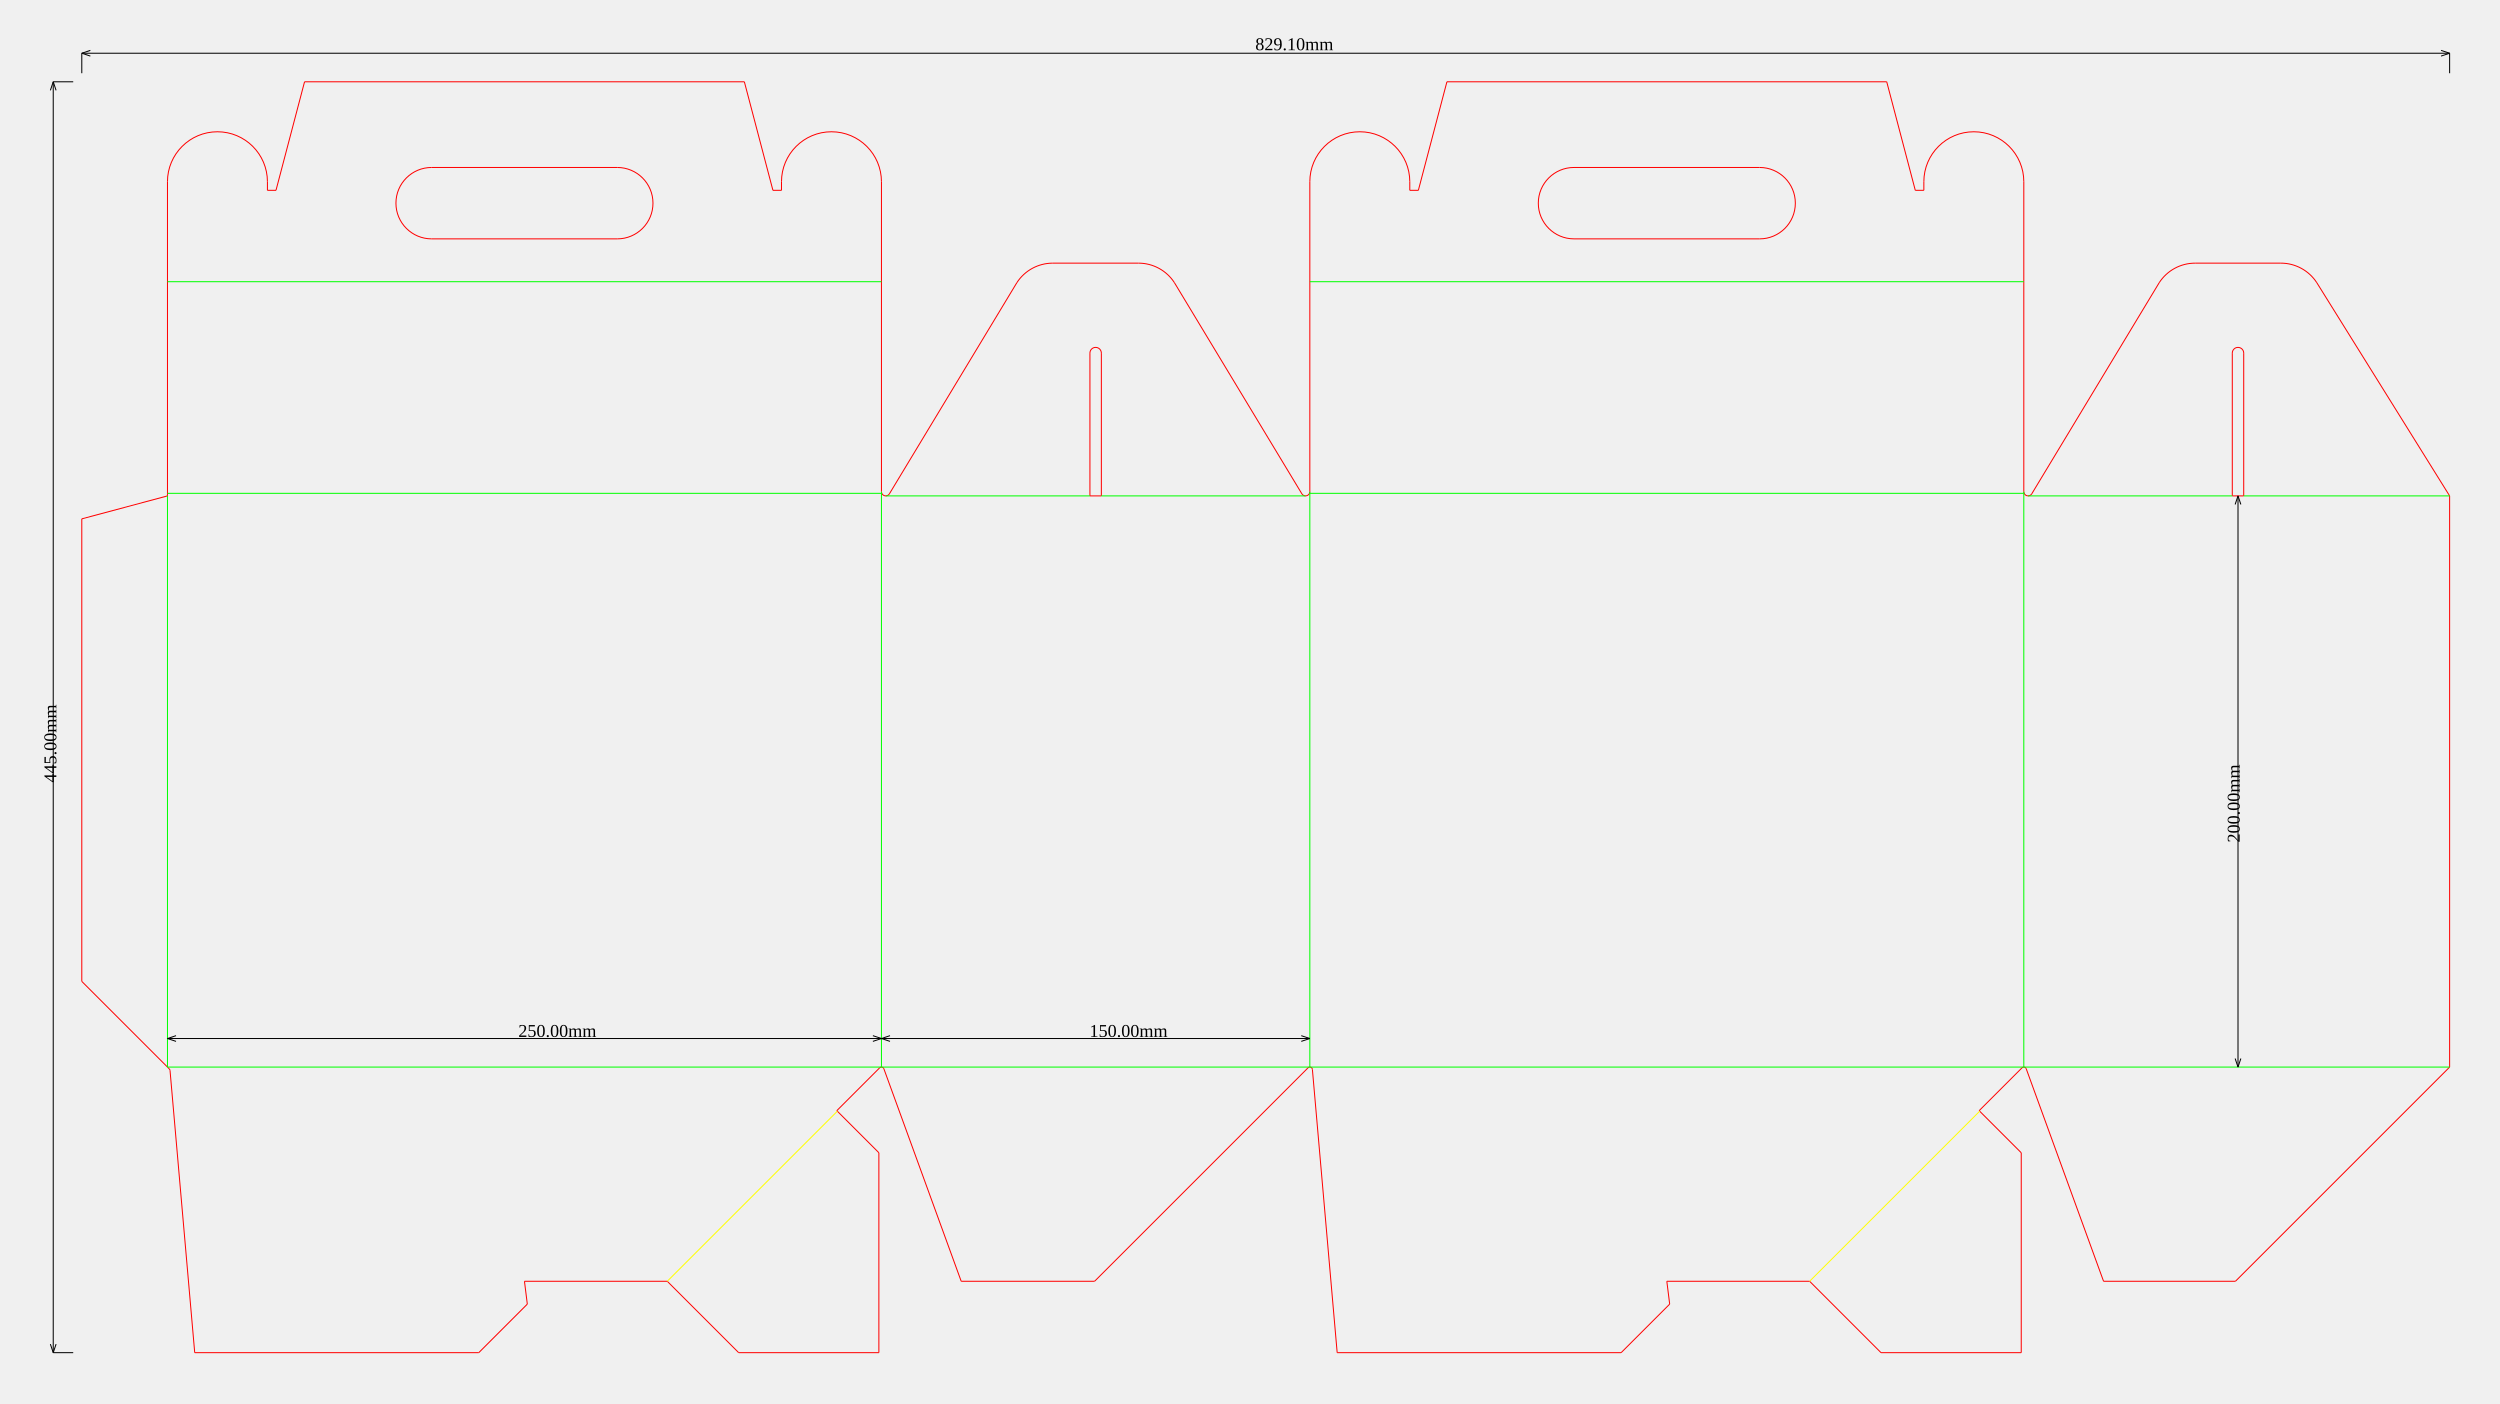
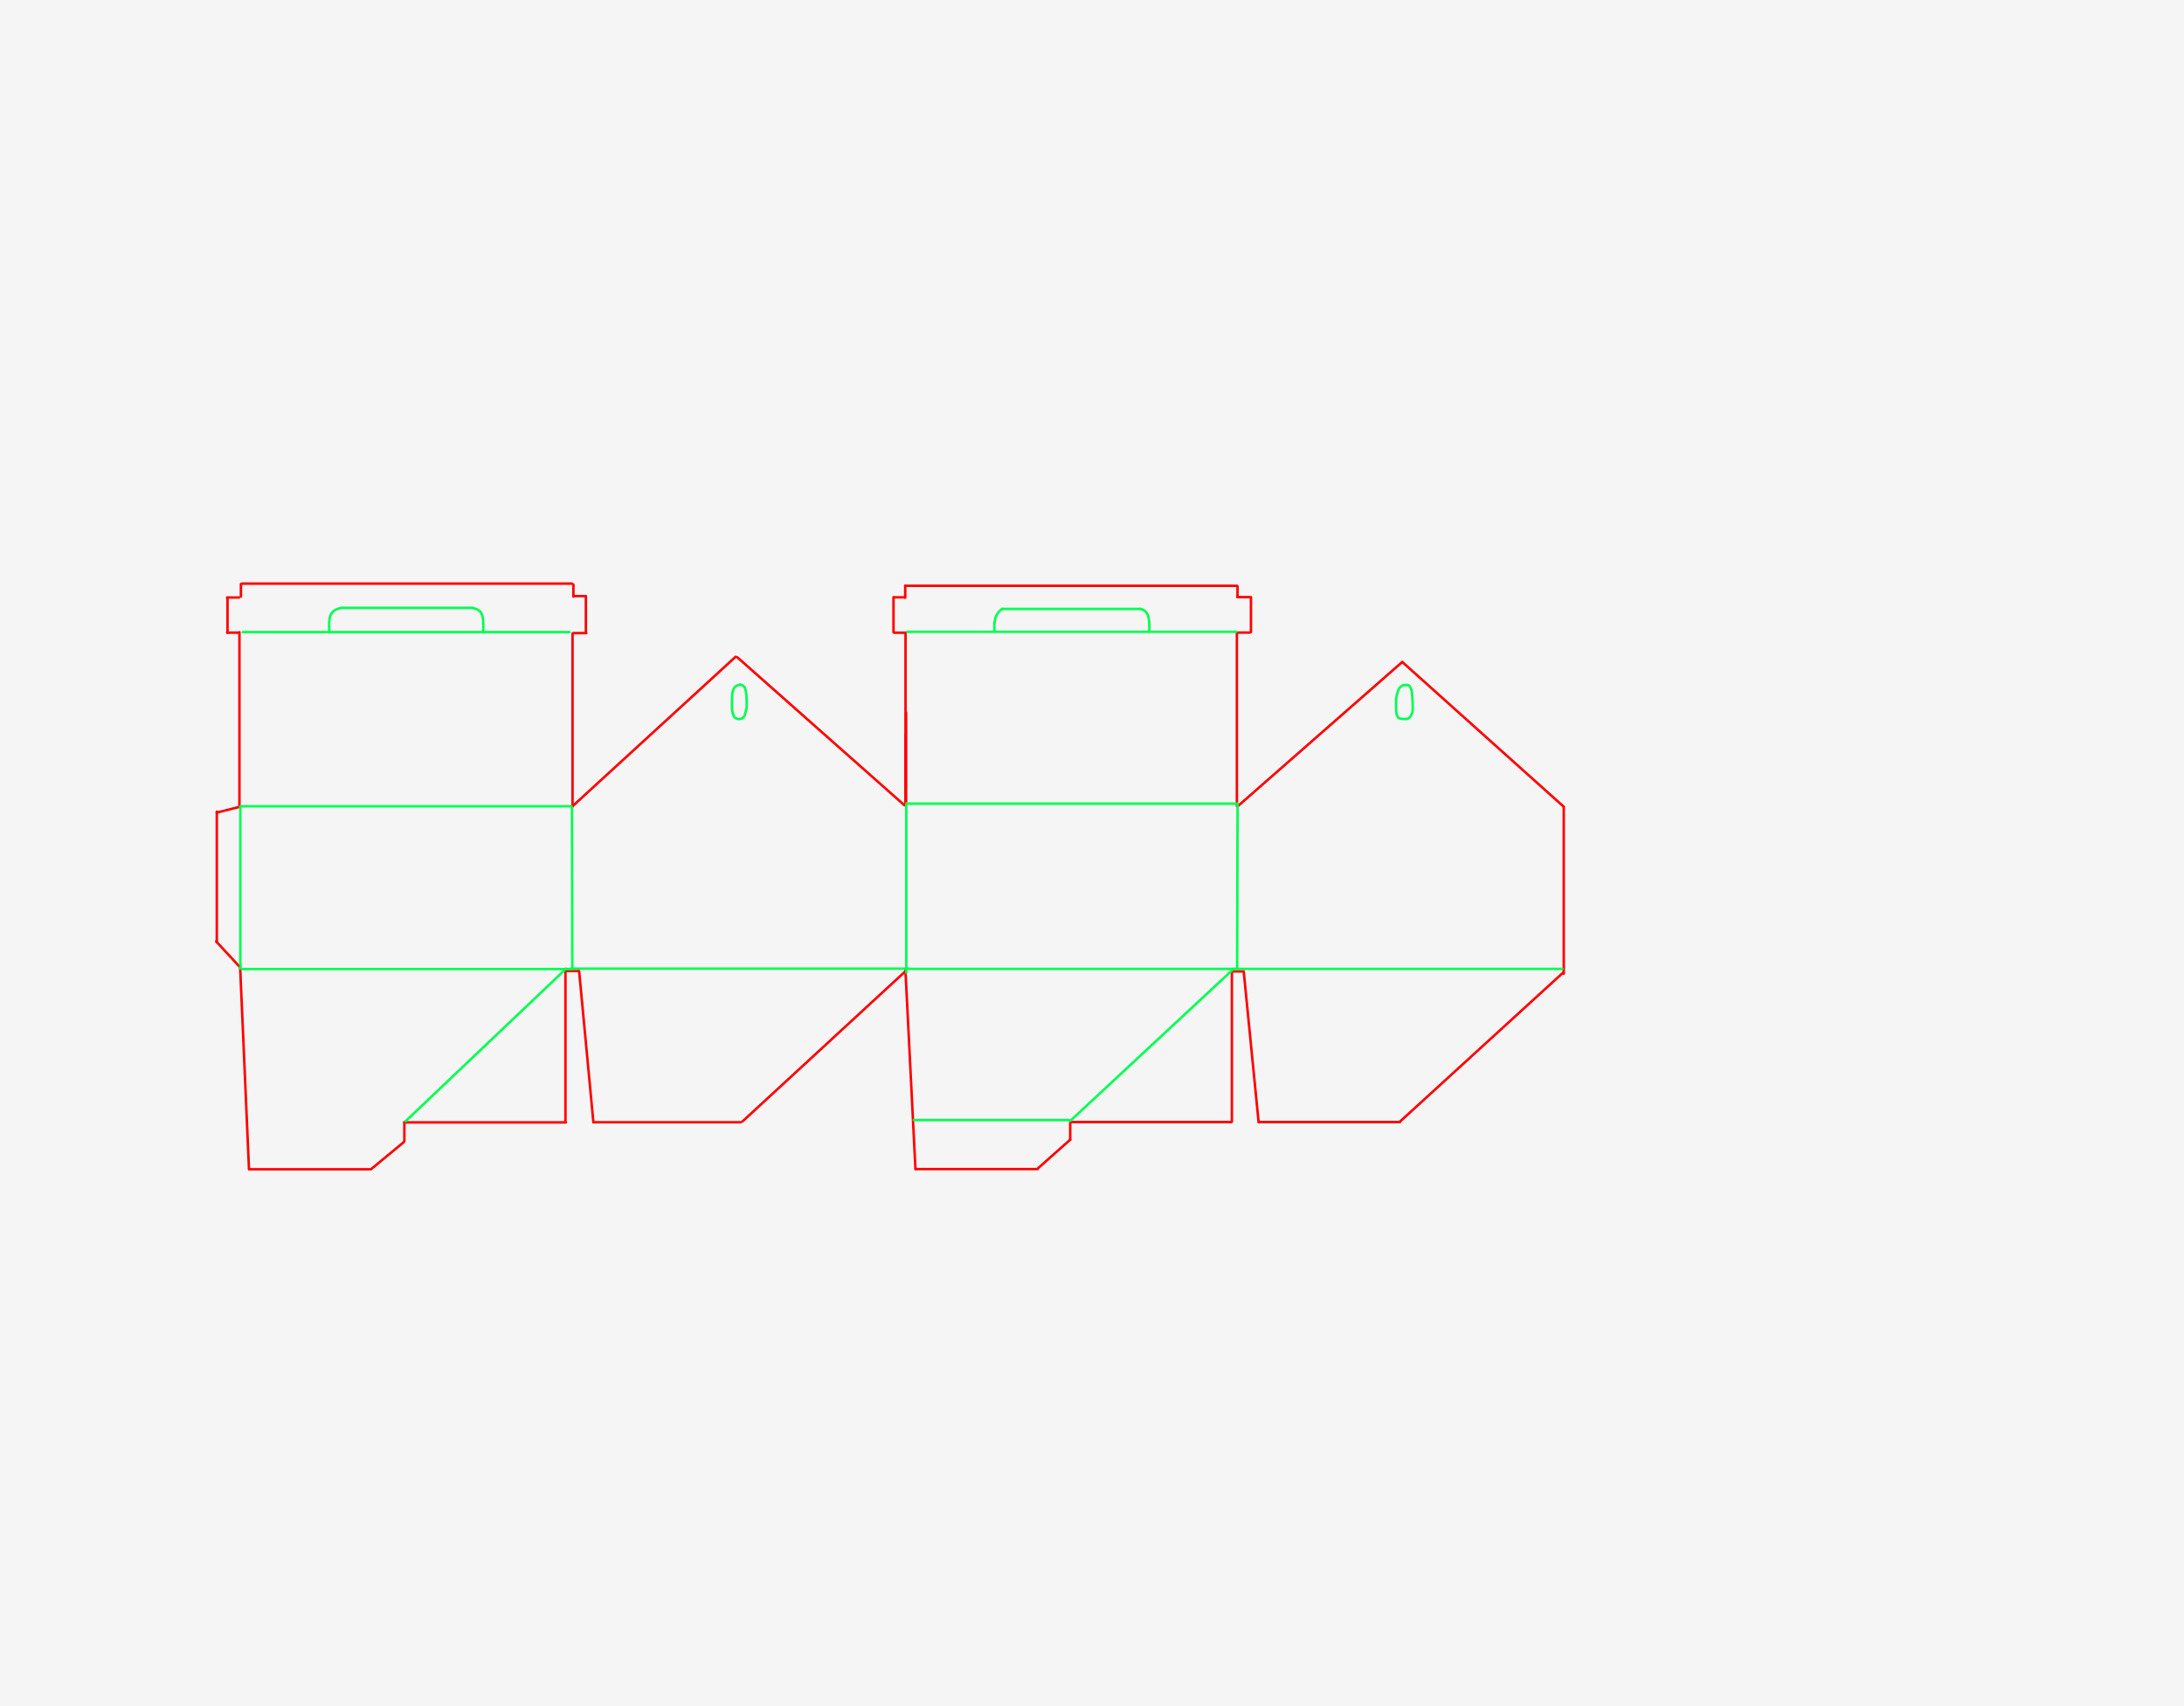
- <svg xmlns="http://www.w3.org/2000/svg" xml:space="preserve" width="2481.386pt" height="1392.598pt" viewBox="-50 -50 2481.386 1392.598" version="1.1" id="Die Cut Templates">
-   <g id="cut">
-     <path d="M116.22 442.205 L116.22 130.394" fill="none" stroke="#FF0000" stroke-width="1" id="Line" />
-     <path d="M688.819 31.181 L252.283 31.181" fill="none" stroke="#FF0000" stroke-width="1" id="Line" />
-     <path d="M824.882 437.953 L824.882 130.394" fill="none" stroke="#FF0000" stroke-width="1" id="Line" />
-     <path d="M223.937 138.898 L215.433 138.898" fill="none" stroke="#FF0000" stroke-width="1" id="Line" />
-     <path d="M215.433 138.898 L215.433 130.394" fill="none" stroke="#FF0000" stroke-width="1" id="Line" />
-     <path d="M223.937 138.898 L252.283 31.181" fill="none" stroke="#FF0000" stroke-width="1" id="Line" />
-     <path d="M717.165 138.898 L725.669 138.898" fill="none" stroke="#FF0000" stroke-width="1" id="Line" />
-     <path d="M725.669 138.898 L725.669 130.394" fill="none" stroke="#FF0000" stroke-width="1" id="Line" />
-     <path d="M717.165 138.898 L688.819 31.181" fill="none" stroke="#FF0000" stroke-width="1" id="Line" />
-     <path d="M378.425 116.22 L562.677 116.22" fill="none" stroke="#FF0000" stroke-width="1" id="Line" />
-     <path d="M562.677 187.087 L378.425 187.087" fill="none" stroke="#FF0000" stroke-width="1" id="Line" />
-     <path d="M2381.386 1009.134 L2381.386 442.205" fill="none" stroke="#FF0000" stroke-width="1" id="Line" />
-     <path d="M1512.283 187.087 L1696.535 187.087" fill="none" stroke="#FF0000" stroke-width="1" id="Line" />
-     <path d="M1696.535 116.22 L1512.283 116.22" fill="none" stroke="#FF0000" stroke-width="1" id="Line" />
-     <path d="M2213.858 211.181 L2128.819 211.181" fill="none" stroke="#FF0000" stroke-width="1" id="Line" />
-     <path d="M2093.106 230.625 L1966.563 440.26" fill="none" stroke="#FF0000" stroke-width="1" id="Line" />
-     <path d="M2249.571 230.625 L2381.386 442.205" fill="none" stroke="#FF0000" stroke-width="1" id="Line" />
-     <path d="M2165.669 442.205 L2165.669 300.472" fill="none" stroke="#FF0000" stroke-width="1" id="Line" />
-     <path d="M2177.008 442.205 L2165.669 442.205" fill="none" stroke="#FF0000" stroke-width="1" id="Line" />
-     <path d="M2177.008 300.472 L2177.008 442.205" fill="none" stroke="#FF0000" stroke-width="1" id="Line" />
-     <path d="M1357.795 138.898 L1386.142 31.181" fill="none" stroke="#FF0000" stroke-width="1" id="Line" />
-     <path d="M1349.291 138.898 L1349.291 130.394" fill="none" stroke="#FF0000" stroke-width="1" id="Line" />
-     <path d="M1357.795 138.898 L1349.291 138.898" fill="none" stroke="#FF0000" stroke-width="1" id="Line" />
-     <path d="M1851.024 138.898 L1822.677 31.181" fill="none" stroke="#FF0000" stroke-width="1" id="Line" />
-     <path d="M1859.528 138.898 L1859.528 130.394" fill="none" stroke="#FF0000" stroke-width="1" id="Line" />
-     <path d="M1851.024 138.898 L1859.528 138.898" fill="none" stroke="#FF0000" stroke-width="1" id="Line" />
-     <path d="M1958.74 437.953 L1958.74 130.394" fill="none" stroke="#FF0000" stroke-width="1" id="Line" />
-     <path d="M1250.079 437.953 L1250.079 130.394" fill="none" stroke="#FF0000" stroke-width="1" id="Line" />
-     <path d="M1386.142 31.181 L1822.677 31.181" fill="none" stroke="#FF0000" stroke-width="1" id="Line" />
-     <path d="M994.961 211.181 L1080 211.181" fill="none" stroke="#FF0000" stroke-width="1" id="Line" />
-     <path d="M1115.713 230.625 L1242.255 440.26" fill="none" stroke="#FF0000" stroke-width="1" id="Line" />
-     <path d="M959.248 230.625 L832.705 440.26" fill="none" stroke="#FF0000" stroke-width="1" id="Line" />
-     <path d="M1043.15 442.205 L1043.15 300.472" fill="none" stroke="#FF0000" stroke-width="1" id="Line" />
-     <path d="M1031.811 442.205 L1043.15 442.205" fill="none" stroke="#FF0000" stroke-width="1" id="Line" />
-     <path d="M1031.811 300.472 L1031.811 442.205" fill="none" stroke="#FF0000" stroke-width="1" id="Line" />
-     <path d="M1277.216 1292.598 L1559.055 1292.598" fill="none" stroke="#FF0000" stroke-width="1" id="Line" />
-     <path d="M1604.409 1221.732 L1607.244 1244.409" fill="none" stroke="#FF0000" stroke-width="1" id="Line" />
-     <path d="M1607.244 1244.409 L1559.055 1292.598" fill="none" stroke="#FF0000" stroke-width="1" id="Line" />
-     <path d="M1746.142 1221.732 L1817.008 1292.598" fill="none" stroke="#FF0000" stroke-width="1" id="Line" />
-     <path d="M1817.008 1292.598 L1956.189 1292.598" fill="none" stroke="#FF0000" stroke-width="1" id="Line" />
-     <path d="M1604.409 1221.732 L1746.142 1221.732" fill="none" stroke="#FF0000" stroke-width="1" id="Line" />
-     <path d="M143.266 1292.598 L425.197 1292.598" fill="none" stroke="#FF0000" stroke-width="1" id="Line" />
-     <path d="M470.551 1221.732 L473.386 1244.409" fill="none" stroke="#FF0000" stroke-width="1" id="Line" />
-     <path d="M473.386 1244.409 L425.197 1292.598" fill="none" stroke="#FF0000" stroke-width="1" id="Line" />
-     <path d="M823.078 1009.881 L780.558 1052.401" fill="none" stroke="#FF0000" stroke-width="1" id="Line" />
-     <path d="M780.558 1052.401 L822.331 1094.173" fill="none" stroke="#FF0000" stroke-width="1" id="Line" />
-     <path d="M612.283 1221.732 L683.15 1292.598" fill="none" stroke="#FF0000" stroke-width="1" id="Line" />
-     <path d="M683.15 1292.598 L822.331 1292.598" fill="none" stroke="#FF0000" stroke-width="1" id="Line" />
-     <path d="M470.551 1221.732 L612.283 1221.732" fill="none" stroke="#FF0000" stroke-width="1" id="Line" />
-     <path d="M1248.275 1009.881 L1036.424 1221.732" fill="none" stroke="#FF0000" stroke-width="1" id="Line" />
-     <path d="M904.048 1221.732 L1036.424 1221.732" fill="none" stroke="#FF0000" stroke-width="1" id="Line" />
-     <path d="M822.331 1292.598 L822.331 1094.173" fill="none" stroke="#FF0000" stroke-width="1" id="Line" />
-     <path d="M2168.787 1221.732 L2381.386 1009.134" fill="none" stroke="#FF0000" stroke-width="1" id="Line" />
-     <path d="M1956.936 1009.881 L1914.417 1052.401" fill="none" stroke="#FF0000" stroke-width="1" id="Line" />
-     <path d="M1914.417 1052.401 L1956.189 1094.173" fill="none" stroke="#FF0000" stroke-width="1" id="Line" />
-     <path d="M1956.189 1292.598 L1956.189 1094.173" fill="none" stroke="#FF0000" stroke-width="1" id="Line" />
-     <path d="M827.279 1010.812 L904.048 1221.732" fill="none" stroke="#FF0000" stroke-width="1" id="Line" />
-     <path d="M2037.906 1221.732 L2168.787 1221.732" fill="none" stroke="#FF0000" stroke-width="1" id="Line" />
-     <path d="M1961.137 1010.812 L2037.906 1221.732" fill="none" stroke="#FF0000" stroke-width="1" id="Line" />
-     <path d="M1252.62 1011.463 L1277.216 1292.598" fill="none" stroke="#FF0000" stroke-width="1" id="Line" />
-     <path d="M118.762 1012.519 L143.266 1292.598" fill="none" stroke="#FF0000" stroke-width="1" id="Line" />
-     <path d="M118.024 1010.938 L116.22 1009.134" fill="none" stroke="#FF0000" stroke-width="1" id="Line" />
-     <path d="M31.181 464.991 L116.22 442.205" fill="none" stroke="#FF0000" stroke-width="1" id="Line" />
-     <path d="M31.181 924.094 L31.181 464.991" fill="none" stroke="#FF0000" stroke-width="1" id="Line" />
-     <path d="M31.181 924.094 L116.22 1009.134" fill="none" stroke="#FF0000" stroke-width="1" id="Line" />
-     <path d="M 215.433 130.394 A 49.606 49.606 0 0 0 116.22 130.394" fill="none" stroke="#FF0000" stroke-width="1" id="Arc" />
-     <path d="M 824.882 130.394 A 49.606 49.606 0 0 0 725.669 130.394" fill="none" stroke="#FF0000" stroke-width="1" id="Arc" />
-     <path d="M 562.677 187.087 A 35.433 35.433 0 0 0 562.677 116.22" fill="none" stroke="#FF0000" stroke-width="1" id="Arc" />
-     <path d="M 378.425 116.22 A 35.433 35.433 0 0 0 378.425 187.087" fill="none" stroke="#FF0000" stroke-width="1" id="Arc" />
-     <path d="M 1696.535 187.087 A 35.433 35.433 0 0 0 1696.535 116.22" fill="none" stroke="#FF0000" stroke-width="1" id="Arc" />
-     <path d="M 1512.283 116.22 A 35.433 35.433 0 0 0 1512.283 187.087" fill="none" stroke="#FF0000" stroke-width="1" id="Arc" />
-     <path d="M 2128.819 211.181 A 42.52 42.52 0 0 0 2093.106 230.625" fill="none" stroke="#FF0000" stroke-width="1" id="Arc" />
-     <path d="M 2249.571 230.625 A 42.52 42.52 0 0 0 2213.858 211.181" fill="none" stroke="#FF0000" stroke-width="1" id="Arc" />
-     <path d="M 2177.008 300.472 A 5.669 5.669 0 0 0 2165.669 300.472" fill="none" stroke="#FF0000" stroke-width="1" id="Arc" />
-     <path d="M 1349.291 130.394 A 49.606 49.606 0 0 0 1250.079 130.394" fill="none" stroke="#FF0000" stroke-width="1" id="Arc" />
-     <path d="M 1958.74 130.394 A 49.606 49.606 0 0 0 1859.528 130.394" fill="none" stroke="#FF0000" stroke-width="1" id="Arc" />
-     <path d="M 1958.74 437.953 A 4.252 4.252 0 0 0 1966.563 440.26" fill="none" stroke="#FF0000" stroke-width="1" id="Arc" />
-     <path d="M 1115.713 230.625 A 42.52 42.52 0 0 0 1080 211.181" fill="none" stroke="#FF0000" stroke-width="1" id="Arc" />
-     <path d="M 994.961 211.181 A 42.52 42.52 0 0 0 959.248 230.625" fill="none" stroke="#FF0000" stroke-width="1" id="Arc" />
-     <path d="M 1043.15 300.472 A 5.669 5.669 0 0 0 1031.811 300.472" fill="none" stroke="#FF0000" stroke-width="1" id="Arc" />
-     <path d="M 1242.255 440.26 A 4.252 4.252 0 0 0 1250.079 437.953" fill="none" stroke="#FF0000" stroke-width="1" id="Arc" />
-     <path d="M 824.882 437.953 A 4.252 4.252 0 0 0 832.705 440.26" fill="none" stroke="#FF0000" stroke-width="1" id="Arc" />
-     <path d="M 827.279 1010.812 A 2.551 2.551 0 0 0 823.078 1009.881" fill="none" stroke="#FF0000" stroke-width="1" id="Arc" />
-     <path d="M 1961.137 1010.812 A 2.551 2.551 0 0 0 1956.936 1009.881" fill="none" stroke="#FF0000" stroke-width="1" id="Arc" />
-     <path d="M 1252.62 1011.463 A 2.551 2.551 0 0 0 1248.275 1009.881" fill="none" stroke="#FF0000" stroke-width="1" id="Arc" />
-     <path d="M 118.762 1012.519 A 2.551 2.551 0 0 0 118.024 1010.938" fill="none" stroke="#FF0000" stroke-width="1" id="Arc" />
+ <svg xmlns="http://www.w3.org/2000/svg" width="1763" height="1377" viewBox="0 0 1763 1377" fill="none">
+   <rect width="1763" height="1377" fill="#F5F5F5" />
+   <g clip-path="url(#clip0_0_1)">
+     <path d="M195.225 471.154H461.753" stroke="#FF0000" stroke-width="2" stroke-linecap="round" />
+     <path d="M462.874 471.901V481.606" stroke="#FF0000" stroke-width="2" stroke-linecap="round" />
+     <path d="M463.62 481.233H472.952" stroke="#FF0000" stroke-width="2" stroke-linecap="round" />
+     <path d="M472.952 481.98V510.35" stroke="#FF0000" stroke-width="2" stroke-linecap="round" />
+     <path d="M462.874 511.096H473.326" stroke="#FF0000" stroke-width="2" stroke-linecap="round" />
+     <path d="M194.478 471.528V481.606" stroke="#FF0000" stroke-width="2" stroke-linecap="round" />
+     <path d="M183.28 482.353H192.985" stroke="#FF0000" stroke-width="2" stroke-linecap="round" />
+     <path d="M183.653 482.726V510.723" stroke="#FF0000" stroke-width="2" stroke-linecap="round" />
+     <path d="M183.28 510.723H192.985" stroke="#FF0000" stroke-width="2" stroke-linecap="round" />
+     <path d="M193.291 510.421V651.284" stroke="#FF0000" stroke-width="2" stroke-linecap="round" />
+     <path d="M462.167 511.409V651.284" stroke="#FF0000" stroke-width="2" stroke-linecap="round" />
+     <path d="M175 656L193.785 651.284" stroke="#FF0000" stroke-width="2" stroke-linecap="round" />
+     <path d="M175.003 655.238V760.515" stroke="#FF0000" stroke-width="2" stroke-linecap="round" />
+     <path d="M174.509 760.021L193 780" stroke="#FF0000" stroke-width="2" stroke-linecap="round" />
+     <path d="M193.785 779.297L201 944" stroke="#FF0000" stroke-width="2" stroke-linecap="round" />
+     <path d="M201.642 943.951H298.256" stroke="#FF0000" stroke-width="2" stroke-linecap="round" />
+     <path d="M299.441 943.951L326 922" stroke="#FF0000" stroke-width="2" stroke-linecap="round" />
+     <path d="M326.424 905.906V921.146" stroke="#FF0000" stroke-width="2" stroke-linecap="round" />
+     <path d="M326.424 906.121H456.824" stroke="#FF0000" stroke-width="2" stroke-linecap="round" />
+     <path d="M456.454 784.137V905.81" stroke="#FF0000" stroke-width="2" stroke-linecap="round" />
+     <path d="M456.365 783.957H467.132" stroke="#FF0000" stroke-width="2" stroke-linecap="round" />
+     <path d="M467.491 783.957L479 906" stroke="#FF0000" stroke-width="2" stroke-linecap="round" />
+     <path d="M479.335 905.989H597.957" stroke="#FF0000" stroke-width="2" stroke-linecap="round" />
+     <path d="M599.285 905.409L731 784" stroke="#FF0000" stroke-width="2" stroke-linecap="round" />
+     <path d="M730.9 783.302L739 944" stroke="#FF0000" stroke-width="2" stroke-linecap="round" />
+     <path d="M739.447 943.802H837.653" stroke="#FF0000" stroke-width="2" stroke-linecap="round" />
+     <path d="M837.853 943.201L864 920" stroke="#FF0000" stroke-width="2" stroke-linecap="round" />
+     <path d="M863.908 905.823V920.053" stroke="#FF0000" stroke-width="2" stroke-linecap="round" />
+     <path d="M864.509 905.823H994.181" stroke="#FF0000" stroke-width="2" stroke-linecap="round" />
+     <path d="M994.417 785.083V905.388" stroke="#FF0000" stroke-width="2" stroke-linecap="round" />
+     <path d="M994.634 784.215H1003.32" stroke="#FF0000" stroke-width="2" stroke-linecap="round" />
+     <path d="M1003.97 784.215L1016 906" stroke="#FF0000" stroke-width="2" stroke-linecap="round" />
+     <path d="M1016.35 905.822H1130.14" stroke="#FF0000" stroke-width="2" stroke-linecap="round" />
+     <path d="M1130.12 905.467L1262 785" stroke="#FF0000" stroke-width="2" stroke-linecap="round" />
+     <path d="M1262.31 651.14V786.081" stroke="#FF0000" stroke-width="2" stroke-linecap="round" />
+     <path d="M1132.91 535.267L1262 651" stroke="#FF0000" stroke-width="2" stroke-linecap="round" />
+     <path d="M999 651L1132.09 534.289" stroke="#FF0000" stroke-width="2" stroke-linecap="round" />
+     <path d="M998.457 510.902V650.732" stroke="#FF0000" stroke-width="2" stroke-linecap="round" />
+     <path d="M998.787 510.677H1009.13" stroke="#FF0000" stroke-width="2" stroke-linecap="round" />
+     <path d="M998.787 482.058H1008.61" stroke="#FF0000" stroke-width="2" stroke-linecap="round" />
+     <path d="M1009.82 482.058V510.16" stroke="#FF0000" stroke-width="2" stroke-linecap="round" />
+     <path d="M998.96 473.352V481.627" stroke="#FF0000" stroke-width="2" stroke-linecap="round" />
+     <path d="M730.734 472.91H998.437" stroke="#FF0000" stroke-width="2" stroke-linecap="round" />
+     <path d="M730.734 472.91V482.54" stroke="#FF0000" stroke-width="2" stroke-linecap="round" />
+     <path d="M721.586 482.219H730.253" stroke="#FF0000" stroke-width="2" stroke-linecap="round" />
+     <path d="M721.265 482.219V510.466" stroke="#FF0000" stroke-width="2" stroke-linecap="round" />
+     <path d="M721.907 510.787H731.216" stroke="#FF0000" stroke-width="2" stroke-linecap="round" />
+     <path d="M730.975 511.509V650.175" stroke="#FF0000" stroke-width="2" stroke-linecap="round" />
+     <path d="M730.987 593.007V650.075" stroke="#FF0000" stroke-width="2" stroke-linecap="round" />
+     <path d="M731.429 575.311V649.633" stroke="#FF0000" stroke-width="2" stroke-linecap="round" />
+     <path d="M595.172 530.629L730 650" stroke="#FF0000" stroke-width="2" stroke-linecap="round" />
+     <path d="M593.845 530.187L462 651" stroke="#FF0000" stroke-width="2" stroke-linecap="round" />
+     <path d="M195.928 510.318H459.624" stroke="#00FF51" stroke-width="2" stroke-linecap="round" />
+     <path d="M274.869 490.723H381.803" stroke="#00FF51" stroke-width="2" stroke-linecap="round" />
+     <path d="M274.5 491C266.414 492.918 265.088 497.653 265.838 509.672" stroke="#00FF51" stroke-width="2" stroke-linecap="round" />
+     <path d="M382 491C389.127 492.27 390.63 496.703 390.049 509.484" stroke="#00FF51" stroke-width="2" stroke-linecap="round" />
+     <path d="M194.025 650.917H461.328" stroke="#00FF51" stroke-width="2" stroke-linecap="round" />
+     <path d="M461.707 651.674L462 782" stroke="#00FF51" stroke-width="2" stroke-linecap="round" />
+     <path d="M195.54 782.297H461.707" stroke="#00FF51" stroke-width="2" stroke-linecap="round" />
+     <path d="M194.025 651.295V781.918" stroke="#00FF51" stroke-width="2" stroke-linecap="round" />
+     <path d="M457 782L327.298 905.252" stroke="#00FF51" stroke-width="2" stroke-linecap="round" />
+     <path d="M460.827 781.973H733.552" stroke="#00FF51" stroke-width="2" stroke-linecap="round" />
+     <path d="M733.603 782.161H1261.31" stroke="#00FF51" stroke-width="2" stroke-linecap="round" />
+     <path d="M996 782L863.819 905.019" stroke="#00FF51" stroke-width="2" stroke-linecap="round" />
+     <path d="M737.708 904.229H862.992" stroke="#00FF51" stroke-width="2" stroke-linecap="round" />
+     <path d="M999 649L998.656 781.263" stroke="#00FF51" stroke-width="2" stroke-linecap="round" />
+     <path d="M731.61 648.747V785.144" stroke="#00FF51" stroke-width="2" stroke-linecap="round" />
+     <path d="M732.213 648.747H998.971" stroke="#00FF51" stroke-width="2" stroke-linecap="round" />
+     <path d="M732.298 510.051H997.918" stroke="#00FF51" stroke-width="2" stroke-linecap="round" />
+     <path d="M809.378 491.595H920.476" stroke="#00FF51" stroke-width="2" stroke-linecap="round" />
+     <path d="M809 491.5C803.447 495.755 802.393 499.873 802.724 509.07" stroke="#00FF51" stroke-width="2" stroke-linecap="round" />
+     <path d="M920.5 491.5C927.229 493.305 928.041 498.561 927.735 509.26" stroke="#00FF51" stroke-width="2" stroke-linecap="round" />
+     <path d="M1135.05 553.238C1134.84 553.219 1134.31 553.18 1133.86 553.123C1133.39 553.064 1132.77 553.103 1132.46 553.237C1132.08 553.398 1131.51 553.715 1131.13 553.993C1130.77 554.253 1130.1 554.918 1129.65 555.439C1129.32 555.824 1129.17 556.262 1128.89 556.817C1128.65 557.28 1128.5 557.889 1128.34 558.34C1128.19 558.762 1128.06 559.268 1127.92 559.662C1127.7 560.271 1127.43 561.654 1127.29 562.62C1127.23 562.984 1127.16 563.405 1127.07 563.818C1126.97 564.223 1126.99 564.46 1126.96 565.428C1126.93 566.32 1126.95 568.027 1126.96 568.963C1126.97 570.013 1127.01 570.395 1127.02 570.874C1127.02 571.239 1127.06 572.247 1127.07 573.597C1127.08 574.477 1127.16 575.012 1127.19 575.51C1127.22 576.074 1127.52 576.831 1127.6 577.244C1127.68 577.665 1128 578.096 1128.16 578.403C1128.31 578.709 1128.5 579.015 1128.78 579.313C1129.01 579.56 1129.32 579.744 1129.72 579.907C1130.19 580.105 1130.61 580.28 1131.26 580.319C1131.51 580.334 1132.21 580.415 1133.17 580.424C1134.32 580.436 1135.78 580.434 1136.13 580.31C1136.49 580.183 1136.91 579.899 1137.23 579.659C1137.57 579.414 1138 578.962 1138.47 578.482C1138.85 578.095 1139.13 577.429 1139.54 576.645C1140.1 575.576 1140.16 574.805 1140.26 574.307C1140.33 573.965 1140.38 573.504 1140.4 572.137C1140.41 571.702 1140.45 570.922 1140.43 569.784C1140.42 568.966 1140.34 568.124 1140.33 567.263C1140.32 566.914 1140.3 566.744 1140.22 565.556C1140.15 564.368 1140.01 562.169 1139.94 560.979C1139.85 559.674 1139.82 559.444 1139.77 559.006C1139.6 557.393 1139.27 556.84 1139.04 556.295C1138.83 555.816 1138.63 555.272 1138.19 554.457C1137.93 553.971 1137.6 553.603 1137.25 553.315C1136.85 553.142 1136.36 553.027 1135.86 552.96C1135.61 552.95 1135.19 552.95 1134.76 552.95" stroke="#00FF51" stroke-width="2" stroke-linecap="round" />
+     <path d="M596.849 552.874C596.771 552.952 596.378 552.992 595.962 553.1C595.584 553.199 595.271 553.327 594.936 553.475C594.503 553.666 594.127 553.938 593.771 554.166C593.461 554.364 593.179 554.629 592.941 554.985C592.722 555.313 592.468 555.734 592.27 556.178C591.985 556.817 591.835 557.176 591.609 557.747C591.412 558.244 591.341 558.853 591.243 559.258C591.166 559.578 591.164 560.252 591.105 560.886C591.05 561.482 590.986 562.031 590.937 563.082C590.854 564.851 590.907 566.119 590.878 566.667C590.81 567.918 590.887 568.862 590.917 569.265C590.971 569.998 590.907 570.541 590.878 570.992C590.758 572.807 590.966 573.244 591.094 573.846C591.173 574.215 591.223 574.567 591.331 574.972C591.448 575.41 591.538 575.81 591.627 576.157C591.73 576.554 591.854 576.995 592.307 578.088C592.555 578.688 592.821 578.93 593.068 579.226C593.35 579.565 593.787 579.72 594.585 580.104C595.737 580.66 597.075 580.471 597.914 580.353C598.31 580.298 598.644 580.136 598.98 580.018C599.389 579.874 599.572 579.525 599.868 579.278C600.196 579.005 600.5 578.716 600.659 578.36C600.804 578.035 600.975 577.709 601.142 577.393C601.294 577.107 601.291 576.762 601.497 576.239C601.688 575.755 601.823 575.026 601.922 574.561C602.051 573.958 602.276 573.349 602.406 572.794C602.533 572.25 602.692 571.413 602.722 570.683C602.729 570.503 602.751 570.367 602.761 569.407C602.771 568.447 602.771 566.669 602.762 565.704C602.748 564.403 602.673 563.93 602.643 563.299C602.61 562.609 602.555 561.621 602.485 561.088C602.409 560.499 602.377 560.101 602.337 559.401C602.277 558.342 601.824 556.984 601.627 556.262C601.354 555.255 600.857 554.672 600.689 554.365C600.521 554.058 600.187 553.861 599.871 553.595C599.573 553.344 599.239 553.21 598.913 553.052C598.532 552.867 598.173 552.716 597.857 552.637C597.778 552.617 597.7 552.598 597.571 552.588C597.443 552.577 597.267 552.577 597.027 552.637" stroke="#00FF51" stroke-width="2" stroke-linecap="round" />
  </g>
-   <g id="crease">
-     <path d="M824.882 439.654 L116.22 439.654" fill="none" stroke="#00FF00" stroke-width="1" id="Line" />
-     <path d="M116.22 229.606 L824.882 229.606" fill="none" stroke="#00FF00" stroke-width="1" id="Line" />
-     <path d="M1250.079 439.654 L1958.74 439.654" fill="none" stroke="#00FF00" stroke-width="1" id="Line" />
-     <path d="M1958.74 1009.134 L1958.74 437.953" fill="none" stroke="#00FF00" stroke-width="1" id="Line" />
-     <path d="M1250.079 1009.134 L1250.079 437.953" fill="none" stroke="#00FF00" stroke-width="1" id="Line" />
-     <path d="M2165.669 442.205 L1962.992 442.205" fill="none" stroke="#00FF00" stroke-width="1" id="Line" />
-     <path d="M2381.386 442.205 L2177.008 442.205" fill="none" stroke="#00FF00" stroke-width="1" id="Line" />
-     <path d="M1958.74 229.606 L1250.079 229.606" fill="none" stroke="#00FF00" stroke-width="1" id="Line" />
-     <path d="M1043.15 442.205 L1245.827 442.205" fill="none" stroke="#00FF00" stroke-width="1" id="Line" />
-     <path d="M829.134 442.205 L1031.811 442.205" fill="none" stroke="#00FF00" stroke-width="1" id="Line" />
-     <path d="M116.22 442.205 L116.22 1009.134" fill="none" stroke="#00FF00" stroke-width="1" id="Line" />
-     <path d="M824.882 1009.134 L824.882 437.953" fill="none" stroke="#00FF00" stroke-width="1" id="Line" />
-     <path d="M1250.079 1009.134 L1958.74 1009.134" fill="none" stroke="#00FF00" stroke-width="1" id="Line" />
-     <path d="M1958.74 1009.134 L2381.386 1009.134" fill="none" stroke="#00FF00" stroke-width="1" id="Line" />
-     <path d="M116.22 1009.134 L824.882 1009.134" fill="none" stroke="#00FF00" stroke-width="1" id="Line" />
-     <path d="M824.882 1009.134 L1250.079 1009.134" fill="none" stroke="#00FF00" stroke-width="1" id="Line" />
-   </g>
-   <g id="perforation">
-     <path d="M1746.142 1221.732 L1914.945 1052.929" fill="none" stroke="#FFFF00" stroke-width="1" id="Line" />
-     <path d="M612.283 1221.732 L781.087 1052.929" fill="none" stroke="#FFFF00" stroke-width="1" id="Line" />
-   </g>
-   <g id="dimensions">
-     <text x="1177.937" y="-0.165" font-size="18px" fill="black" style="stroke:rgb(0,0,0); stroke-width:0; font-weight: small; font-style: normal; ">
-    829.10mm
-   </text>
-     <path d="M2381.386 2.835 L31.181 2.835" fill="none" stroke="#000000" stroke-width="1" />
-     <path d="M2381.386 2.835 L2372.882 0.0" fill="none" stroke="#000000" stroke-width="1" />
-     <path d="M2381.386 2.835 L2372.882 5.669" fill="none" stroke="#000000" stroke-width="1" />
-     <path d="M31.181 2.835 L39.685 0.0" fill="none" stroke="#000000" stroke-width="1" />
-     <path d="M31.181 2.835 L39.685 5.669" fill="none" stroke="#000000" stroke-width="1" />
-     <path d="M2381.386 22.677 L2381.386 2.835" fill="none" stroke="#000000" stroke-width="1" />
-     <path d="M31.181 22.677 L31.181 2.835" fill="none" stroke="#000000" stroke-width="1" />
-     <text x="1013.386" y="979.205" font-size="18px" fill="black" style="stroke:rgb(0,0,0); stroke-width:0; font-weight: small; font-style: normal; ">
-    150.00mm
-   </text>
-     <path d="M1250.079 980.787 L824.882 980.787" fill="none" stroke="#000000" stroke-width="1" />
-     <path d="M1250.079 980.787 L1241.575 977.953" fill="none" stroke="#000000" stroke-width="1" />
-     <path d="M1250.079 980.787 L1241.575 983.622" fill="none" stroke="#000000" stroke-width="1" />
-     <path d="M824.882 980.787 L833.386 977.953" fill="none" stroke="#000000" stroke-width="1" />
-     <path d="M824.882 980.787 L833.386 983.622" fill="none" stroke="#000000" stroke-width="1" />
-     <text text-anchor="middle" dominant-baseline="central" transform="rotate(-90, -0.1653543, 690.2362)" x="-0.165" y="690.236" font-size="18px" fill="black" style="stroke:rgb(0,0,0); stroke-width:0; font-weight: small; font-style: normal; ">
-      445.00mm
-     </text>
-     <path d="M2.835 31.181 L2.835 1292.598" fill="none" stroke="#000000" stroke-width="1" />
-     <path d="M2.835 31.181 L5.669 39.685" fill="none" stroke="#000000" stroke-width="1" />
-     <path d="M2.835 31.181 L0.0 39.685" fill="none" stroke="#000000" stroke-width="1" />
-     <path d="M2.835 1292.598 L5.669 1284.094" fill="none" stroke="#000000" stroke-width="1" />
-     <path d="M2.835 1292.598 L0.0 1284.094" fill="none" stroke="#000000" stroke-width="1" />
-     <path d="M22.677 31.181 L2.835 31.181" fill="none" stroke="#000000" stroke-width="1" />
-     <path d="M22.677 1292.598 L2.835 1292.598" fill="none" stroke="#000000" stroke-width="1" />
-     <text x="446.457" y="979.205" font-size="18px" fill="black" style="stroke:rgb(0,0,0); stroke-width:0; font-weight: small; font-style: normal; ">
-    250.00mm
-   </text>
-     <path d="M824.882 980.787 L116.22 980.787" fill="none" stroke="#000000" stroke-width="1" />
-     <path d="M824.882 980.787 L816.378 977.953" fill="none" stroke="#000000" stroke-width="1" />
-     <path d="M824.882 980.787 L816.378 983.622" fill="none" stroke="#000000" stroke-width="1" />
-     <path d="M116.22 980.787 L124.724 977.953" fill="none" stroke="#000000" stroke-width="1" />
-     <path d="M116.22 980.787 L124.724 983.622" fill="none" stroke="#000000" stroke-width="1" />
-     <text text-anchor="middle" dominant-baseline="central" transform="rotate(-90, 2166.921, 749.7638)" x="2166.921" y="749.764" font-size="18px" fill="black" style="stroke:rgb(0,0,0); stroke-width:0; font-weight: small; font-style: normal; ">
-      200.00mm
-     </text>
-     <path d="M2171.339 442.205 L2171.339 1009.134" fill="none" stroke="#000000" stroke-width="1" />
-     <path d="M2171.339 442.205 L2174.173 450.709" fill="none" stroke="#000000" stroke-width="1" />
-     <path d="M2171.339 442.205 L2168.504 450.709" fill="none" stroke="#000000" stroke-width="1" />
-     <path d="M2171.339 1009.134 L2174.173 1000.63" fill="none" stroke="#000000" stroke-width="1" />
-     <path d="M2171.339 1009.134 L2168.504 1000.63" fill="none" stroke="#000000" stroke-width="1" />
-   </g>
+   <defs>
+     <clipPath id="clip0_0_1">
+       <rect width="1762.31" height="1376.8" fill="white" />
+     </clipPath>
+   </defs>
</svg>
